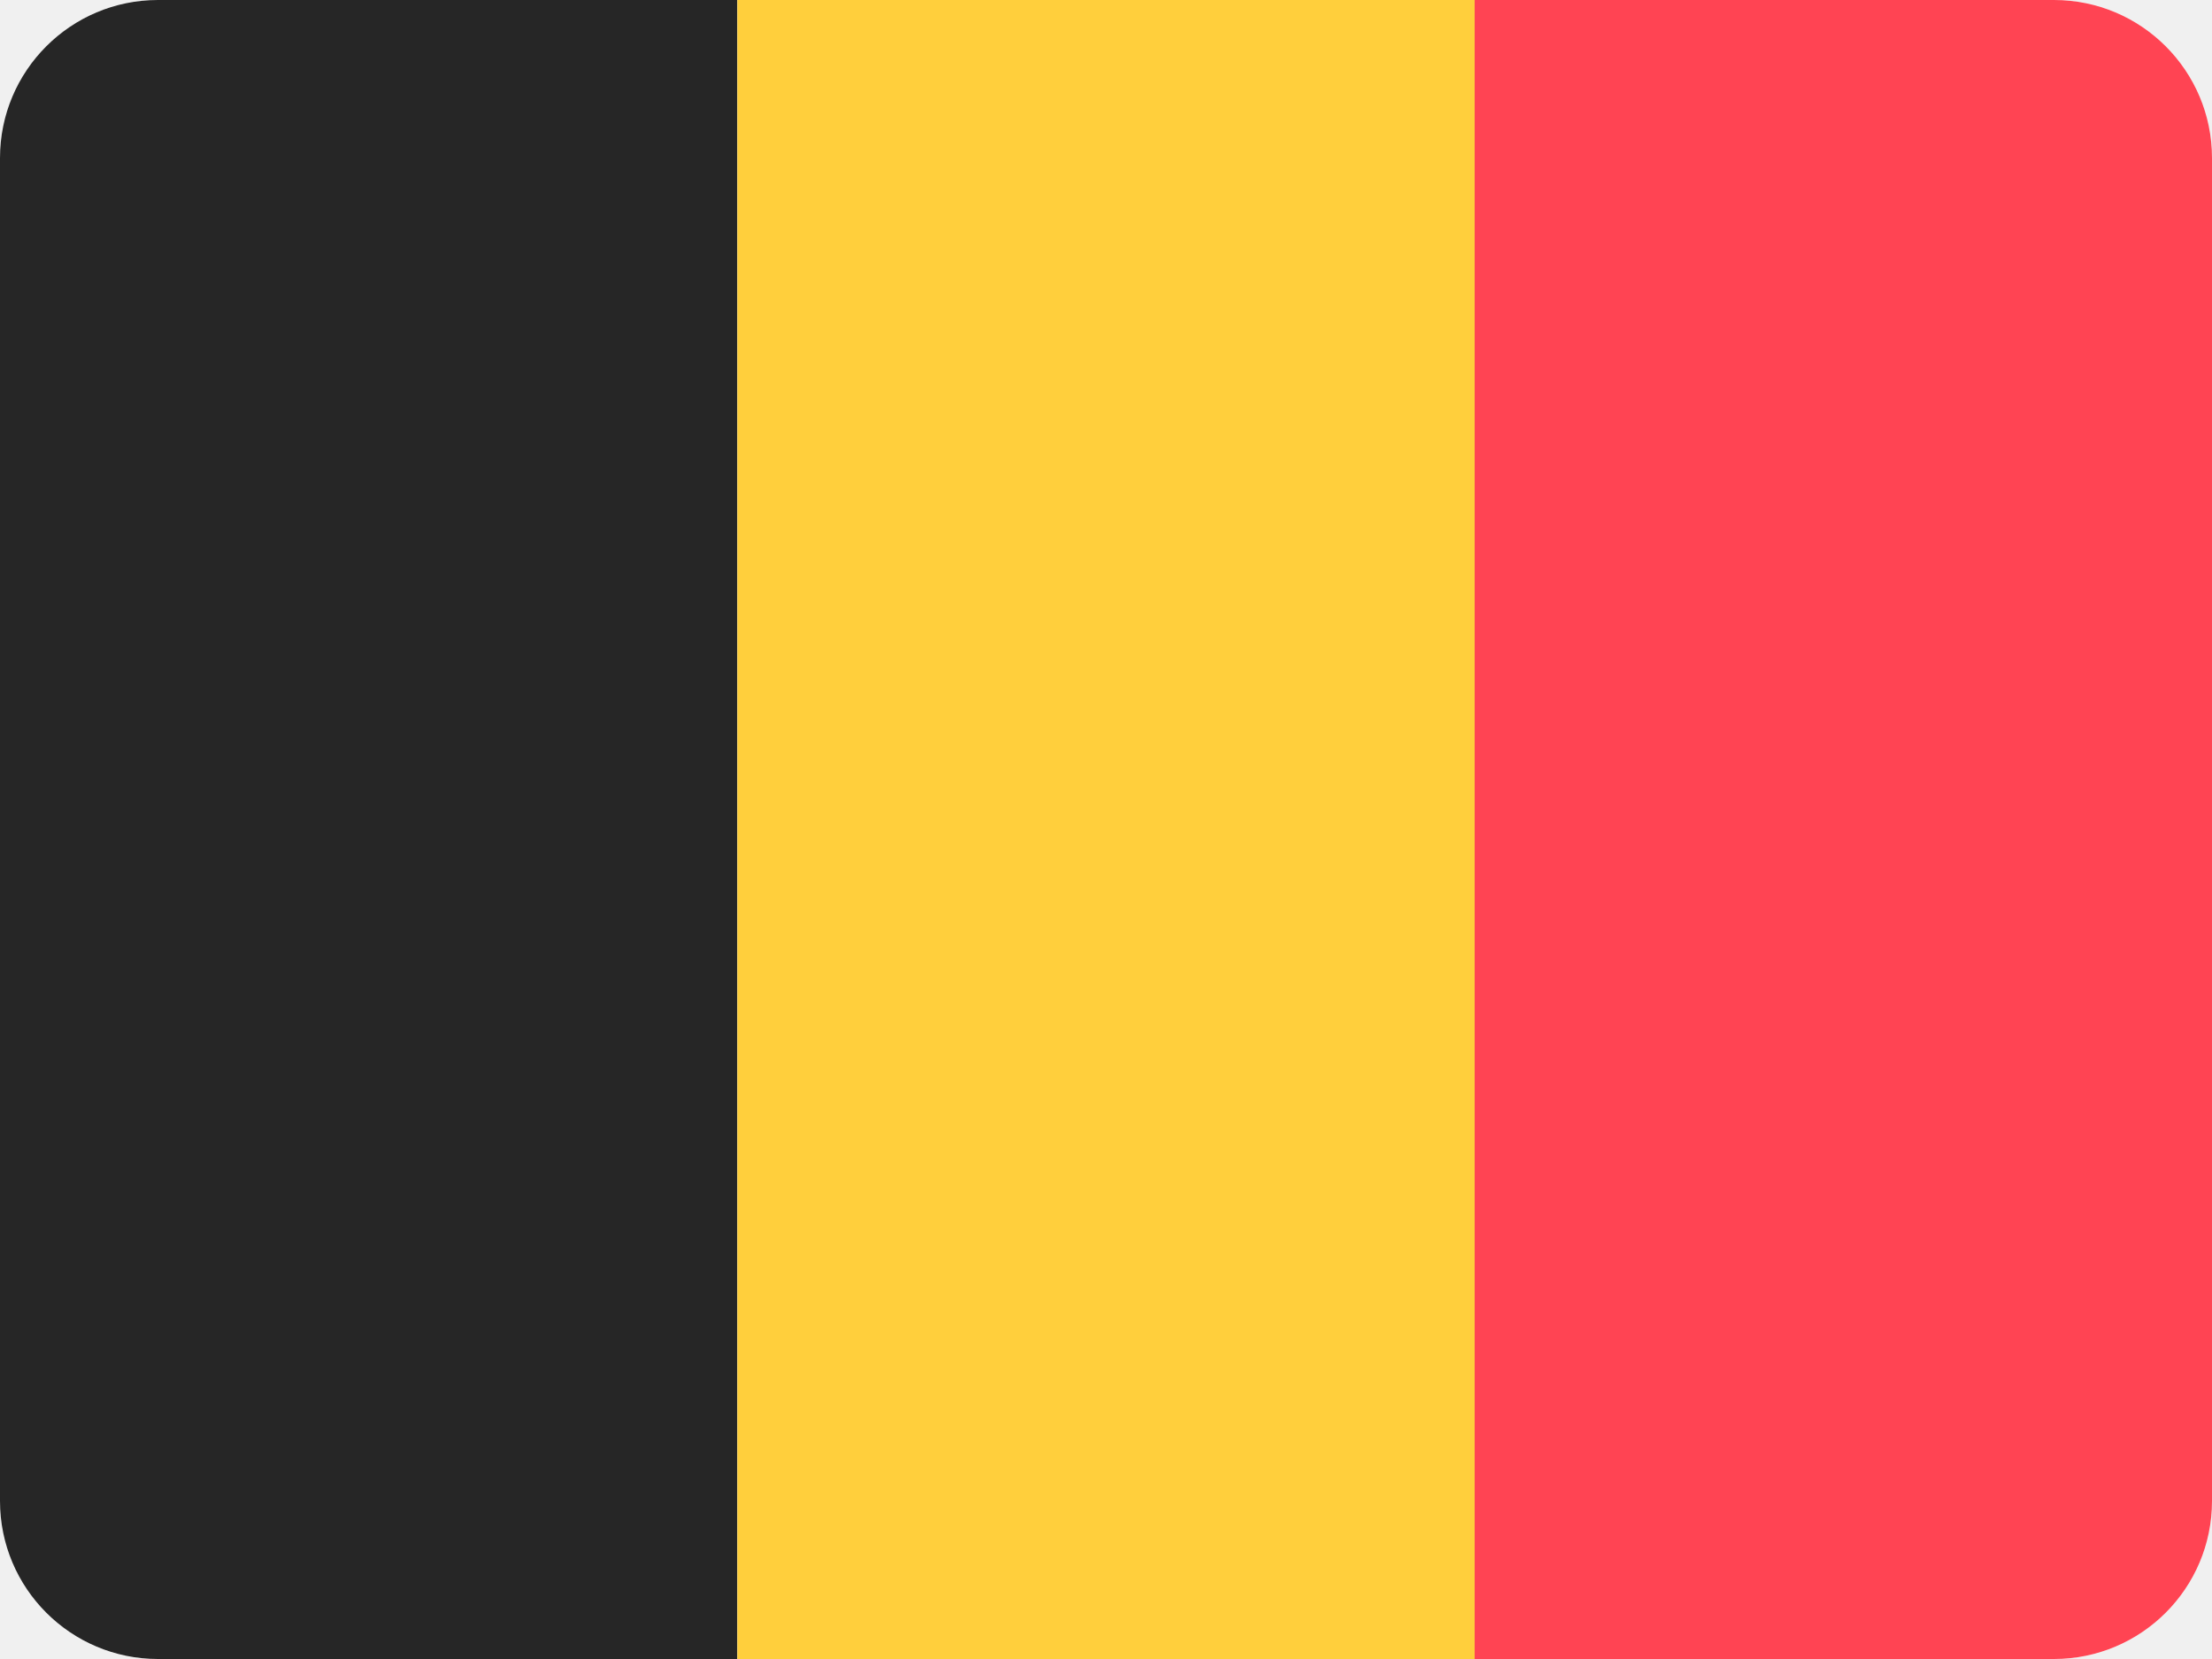
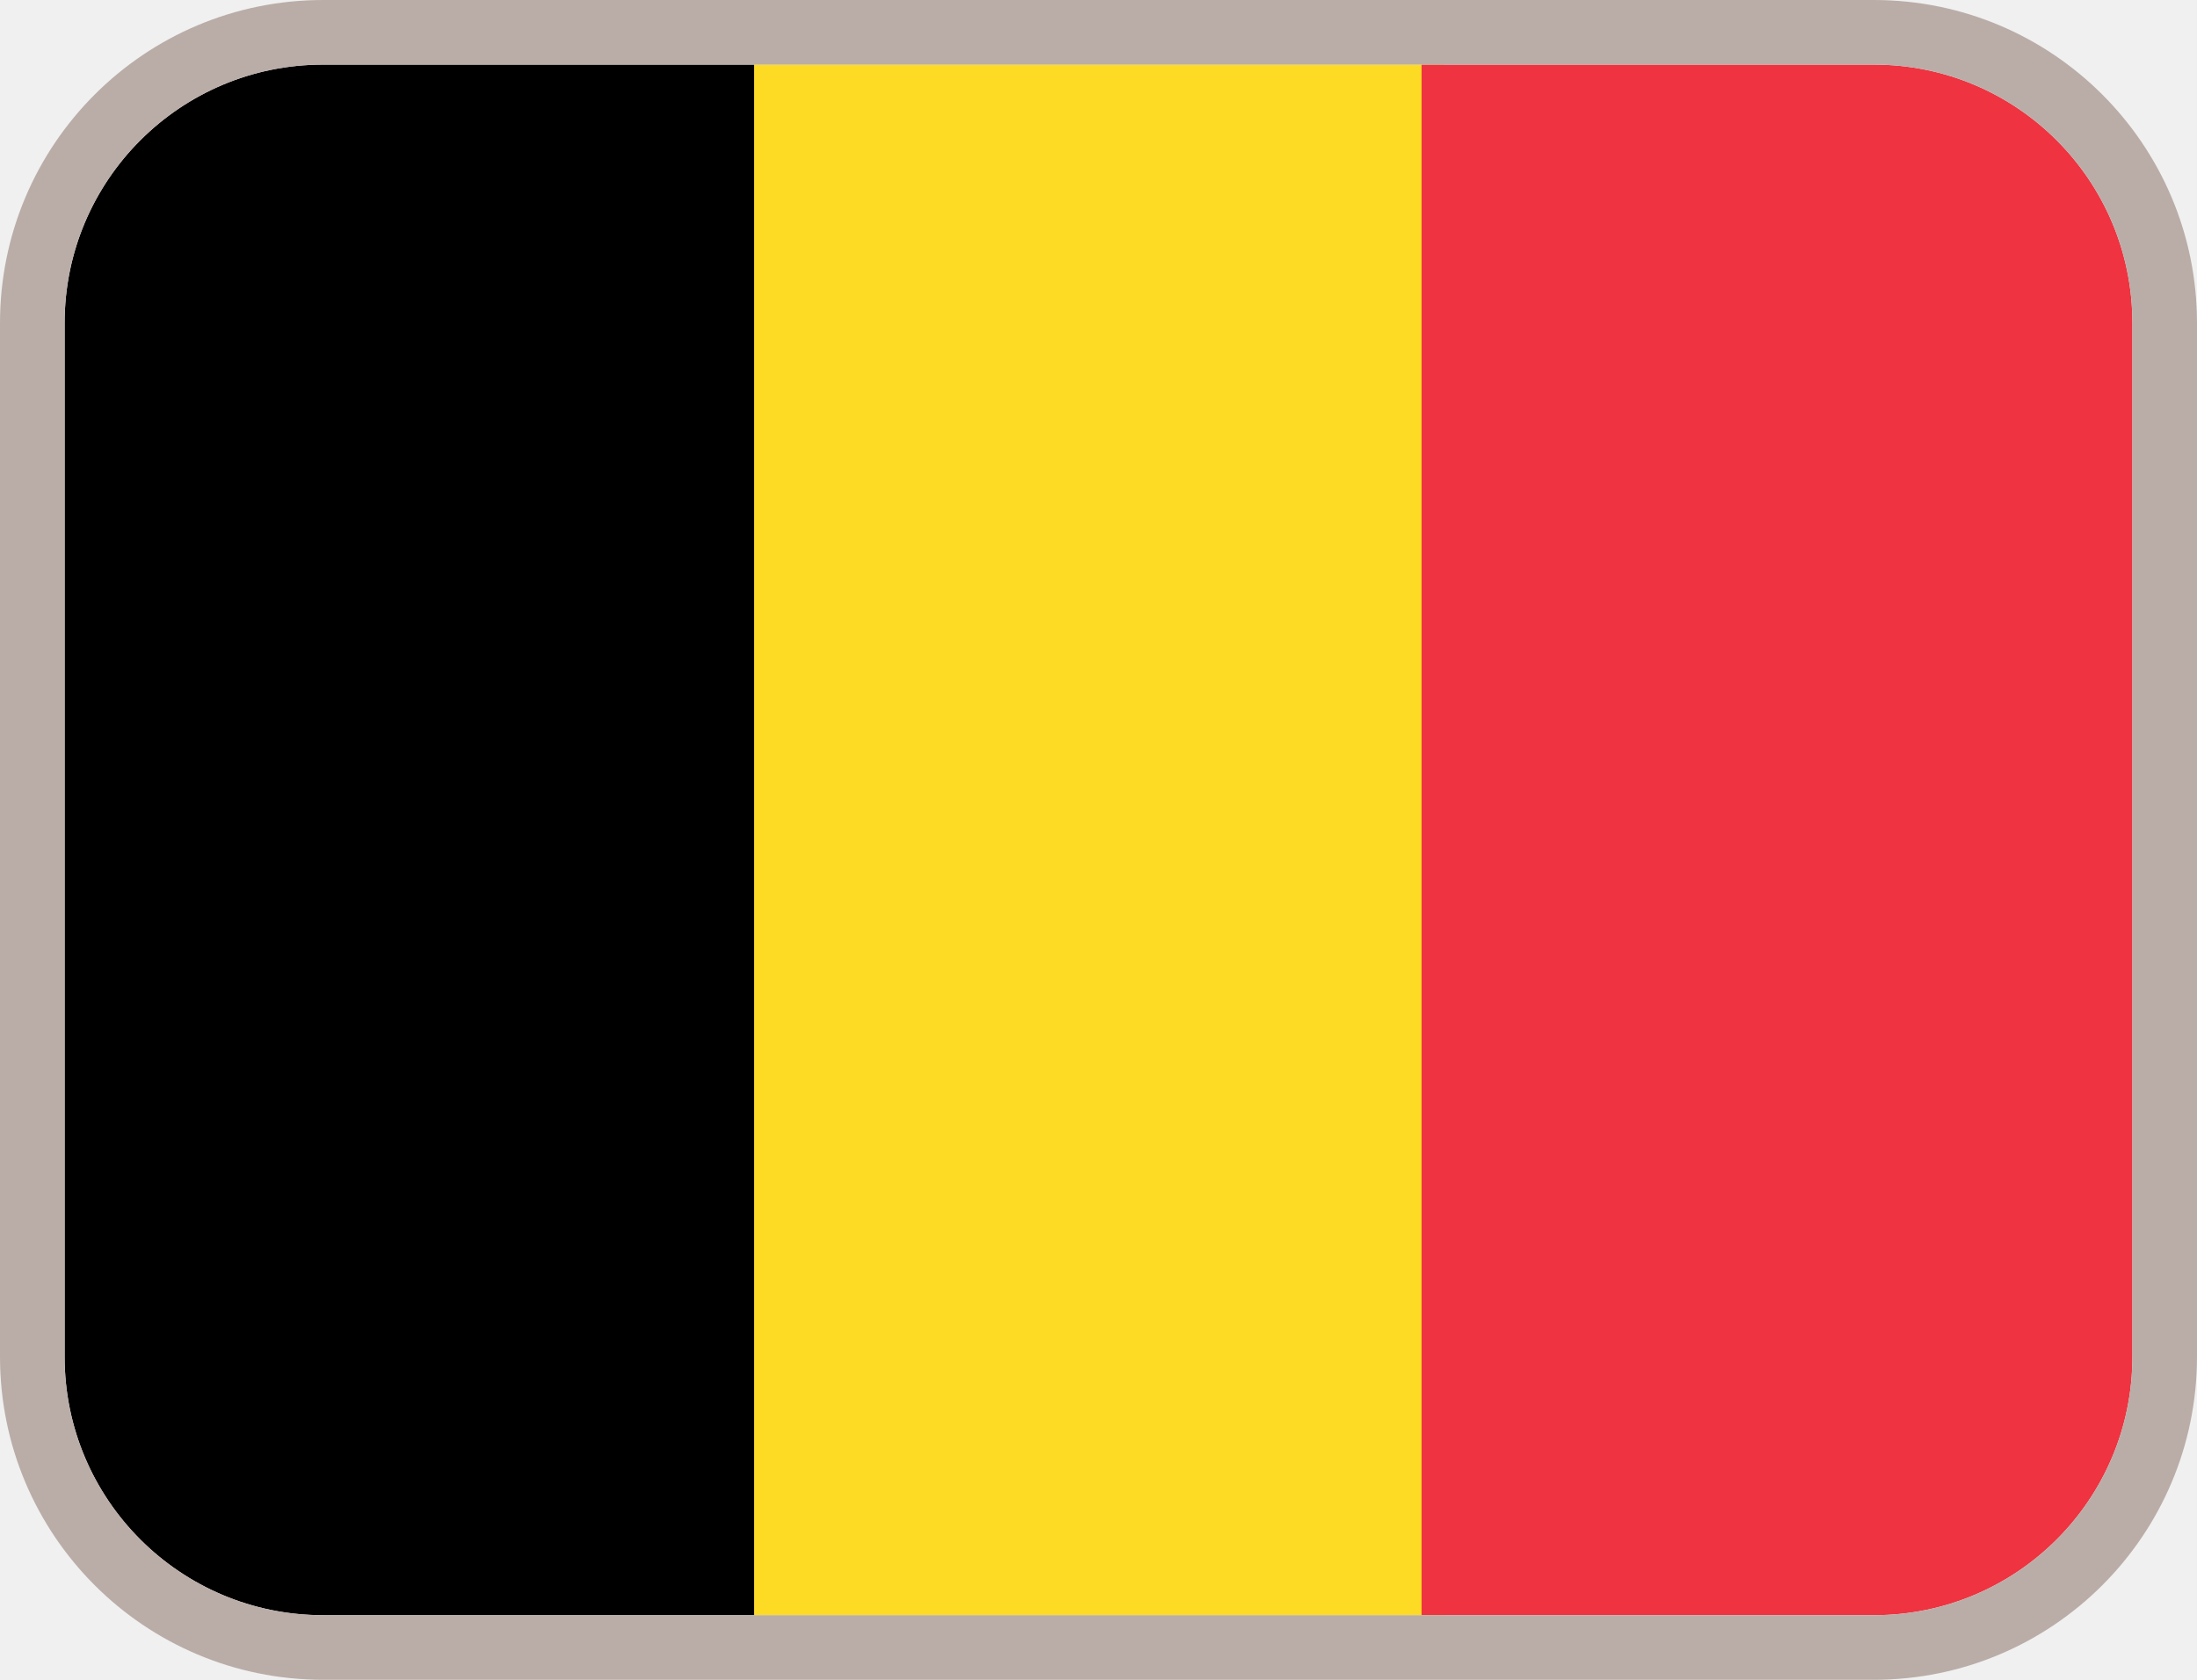
- <svg xmlns="http://www.w3.org/2000/svg" viewBox="0 0 32 24" fill="none">
-   <rect width="32" height="24" rx="2.286" fill="white" />
-   <mask id="mask0_1475_12260" style="mask-type:luminance" maskUnits="userSpaceOnUse" x="0" y="0" width="32" height="24">
-     <rect width="32" height="24" rx="2.286" fill="white" />
-   </mask>
-   <g mask="url(#mask0_1475_12260)">
-     <rect x="15.238" width="16.762" height="24" fill="#FF4453" />
-     <path fill-rule="evenodd" clip-rule="evenodd" d="M0 24H10.667V0H0V24Z" fill="#262626" />
-     <path fill-rule="evenodd" clip-rule="evenodd" d="M10.667 24H21.333V0H10.667V24Z" fill="#FFCF3C" />
+ <svg xmlns="http://www.w3.org/2000/svg" width="34" height="26" viewBox="0 0 34 26" fill="none">
+   <g clip-path="url(#clip0_1475_12260)">
+     <path fill-rule="evenodd" clip-rule="evenodd" d="M11.67 25H22.34V1H11.67V25Z" fill="#FDDA24" />
+     <path fill-rule="evenodd" clip-rule="evenodd" d="M22 25H33V1H22V25Z" fill="#EF3340" />
+     <path fill-rule="evenodd" clip-rule="evenodd" d="M1 25H11.67V1H1V25Z" fill="black" />
  </g>
+   <rect x="0.5" y="0.5" width="33" height="25" rx="4.5" stroke="#BAADA7" />
+   <defs>
+     <clipPath id="clip0_1475_12260">
+       <rect x="1" y="1" width="32" height="24" rx="4" fill="white" />
+     </clipPath>
+   </defs>
</svg>
